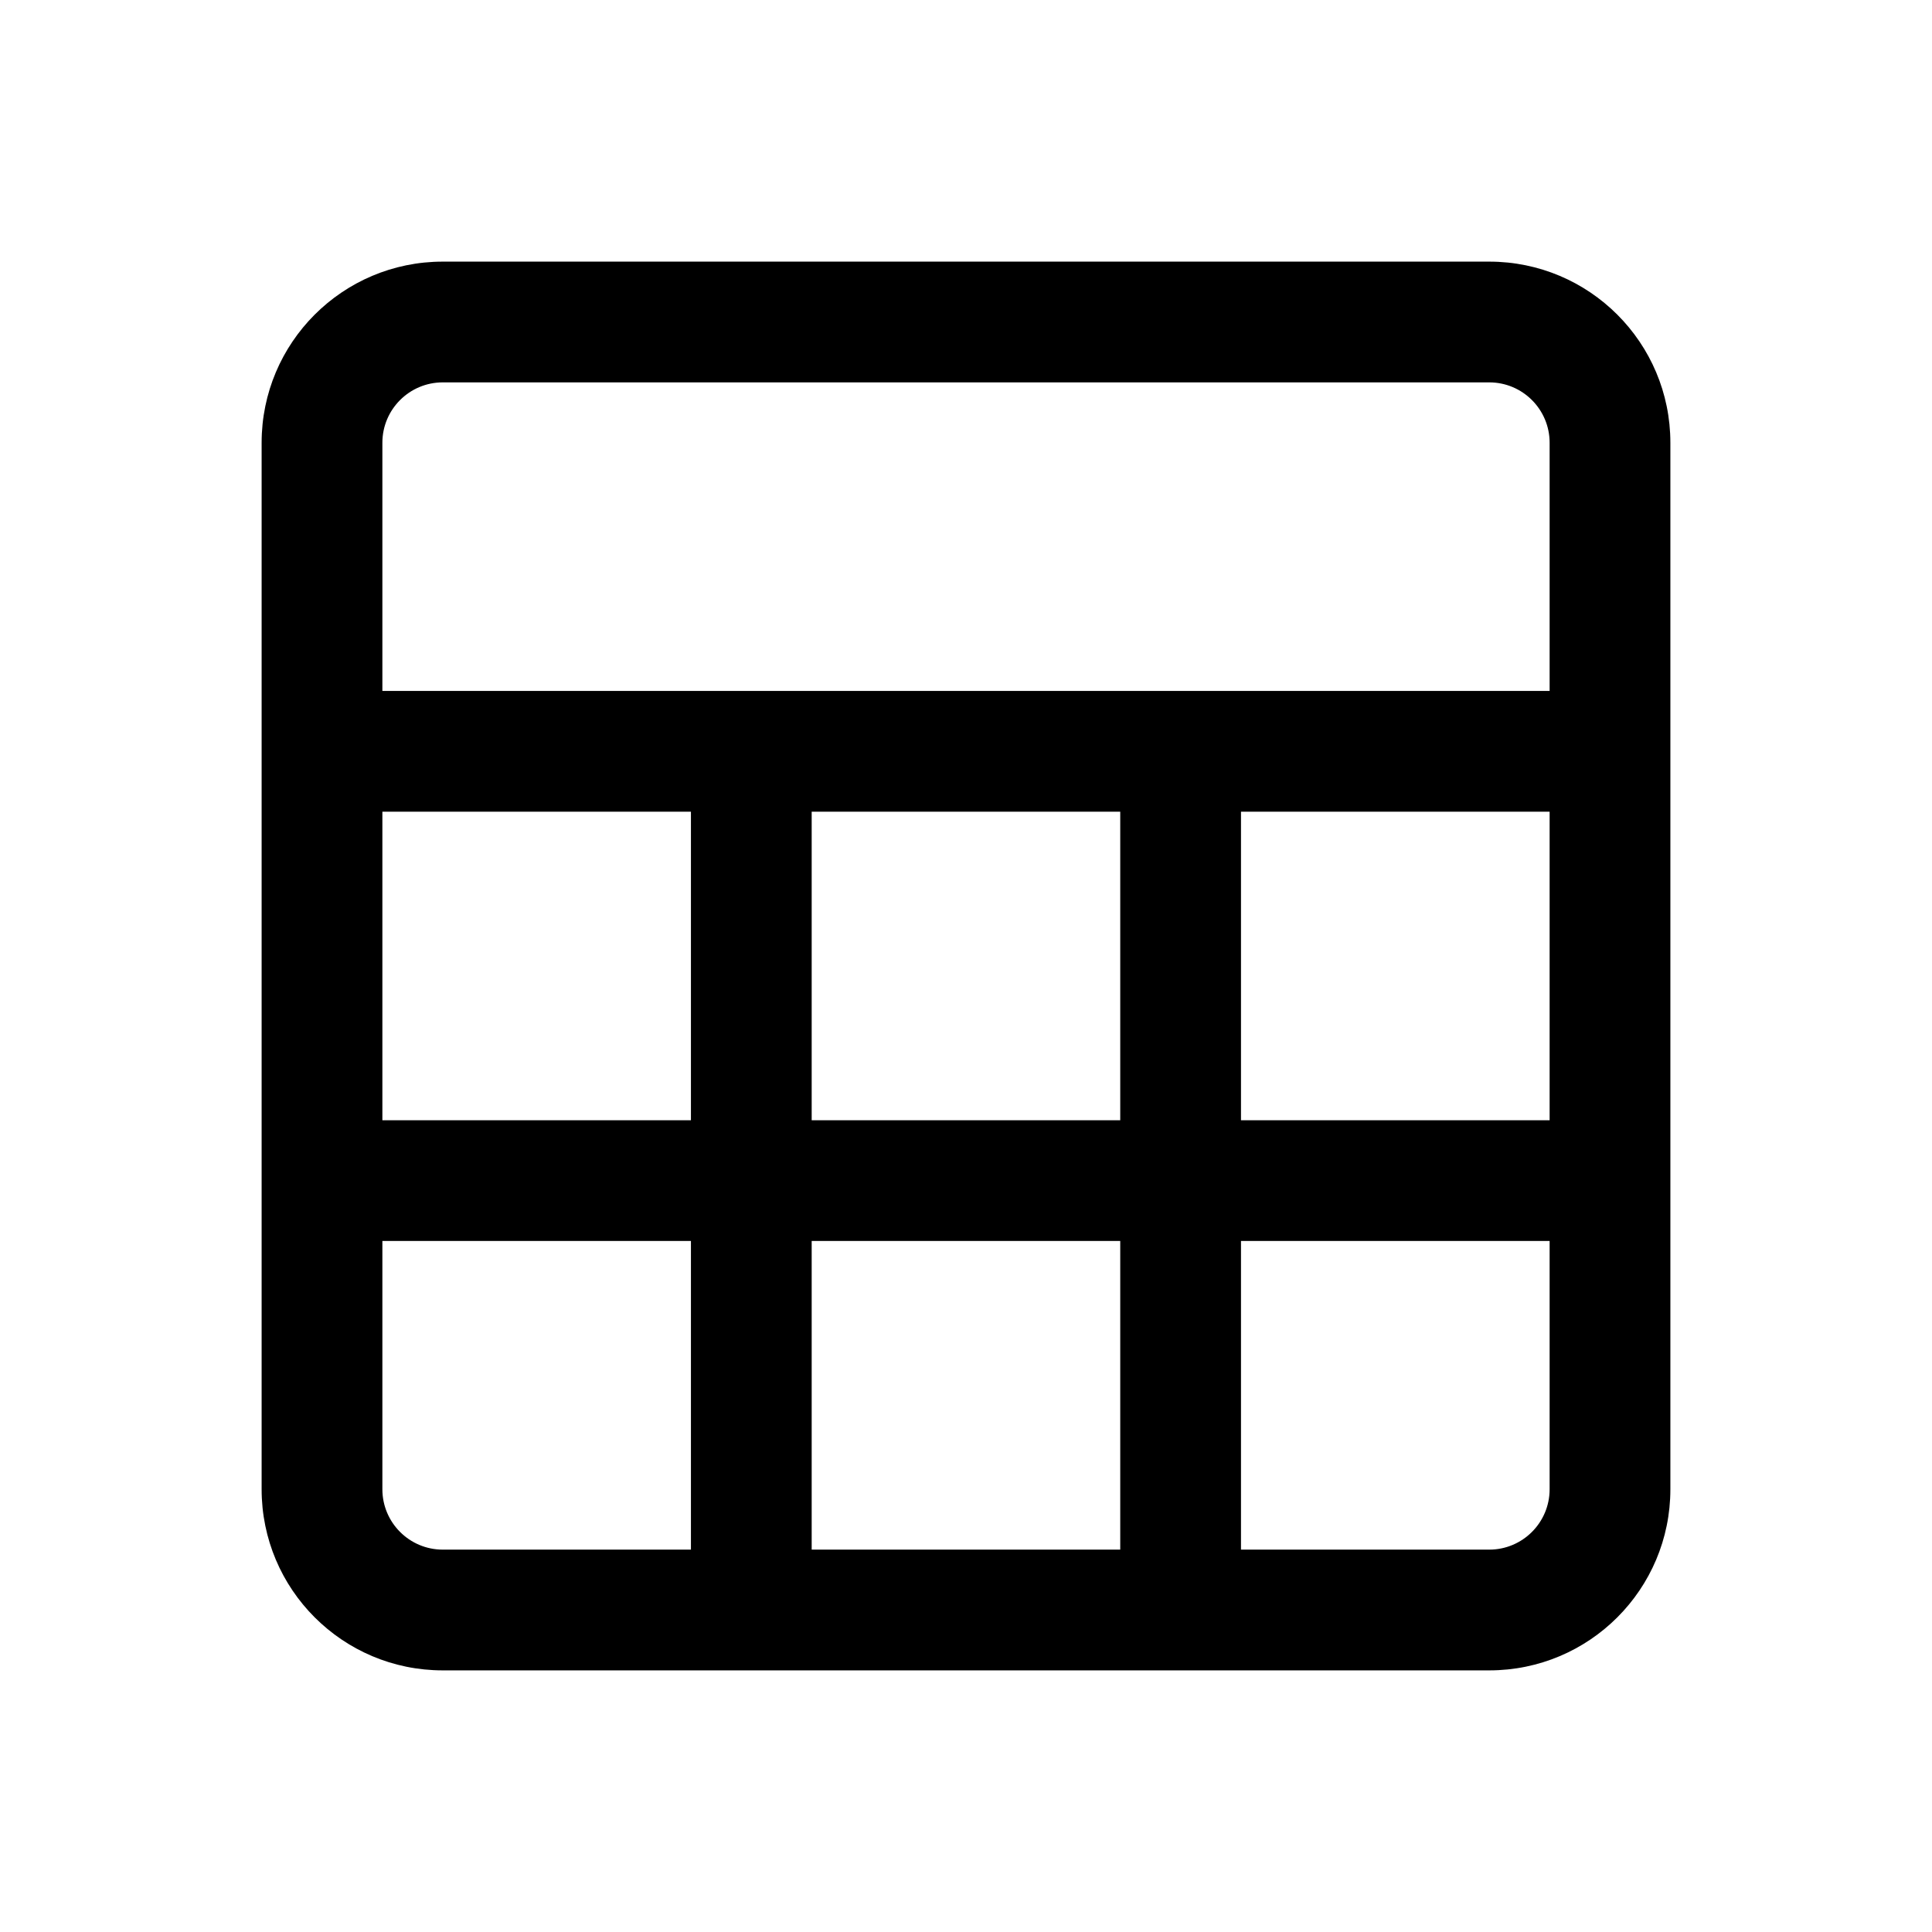
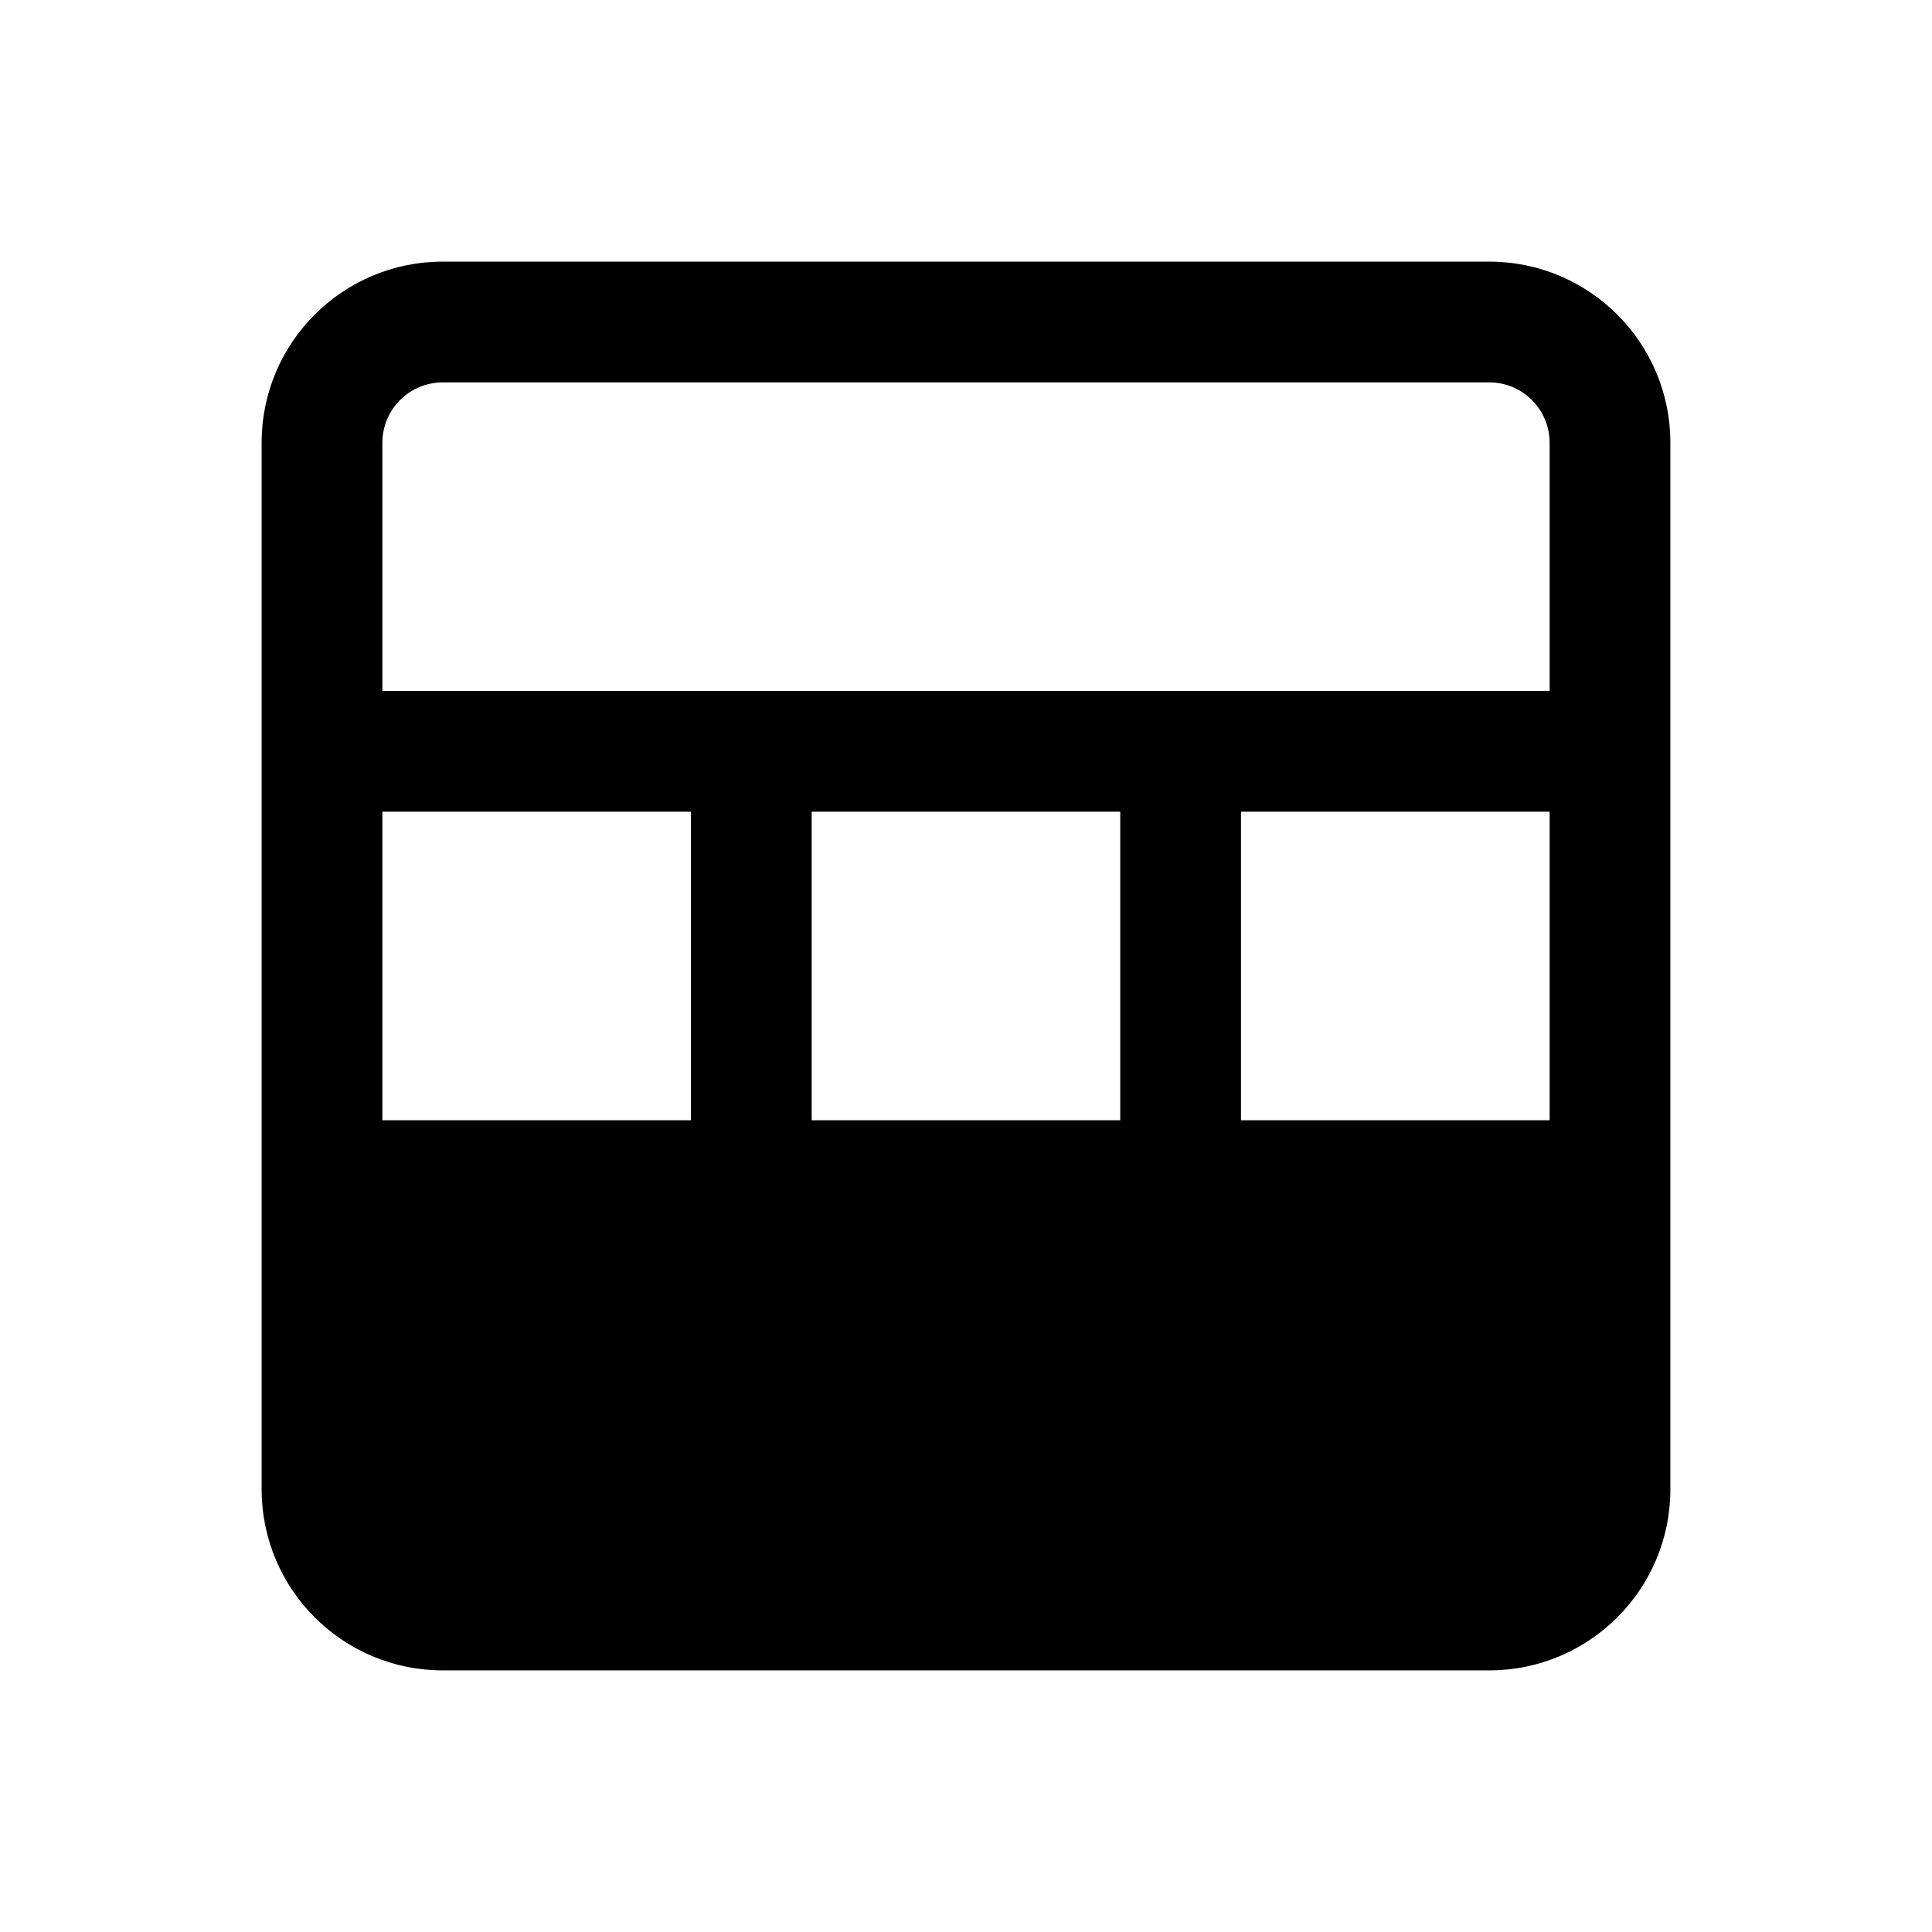
<svg xmlns="http://www.w3.org/2000/svg" width="24" height="24" viewBox="0 0 24 24" fill="none">
-   <path fill-rule="evenodd" clip-rule="evenodd" d="M3.25 5.5C3.25 4.257 4.257 3.25 5.5 3.25H18.5C19.743 3.25 20.75 4.257 20.75 5.5V18.5C20.75 19.743 19.743 20.75 18.5 20.75H5.5C4.257 20.75 3.25 19.743 3.25 18.5V5.5ZM5.5 4.75C5.086 4.75 4.75 5.086 4.75 5.5V8.583L19.25 8.583V5.5C19.25 5.086 18.914 4.75 18.5 4.75H5.5ZM19.25 10.083H15.416V13.916H19.25V10.083ZM13.916 10.083L10.083 10.083V13.916L13.916 13.916V10.083ZM8.583 10.083H4.75V13.916H8.583V10.083ZM4.75 18.5V15.416H8.583V19.25H5.5C5.086 19.25 4.75 18.914 4.75 18.5ZM10.083 19.25V15.416L13.916 15.416V19.25H10.083ZM15.416 19.25V15.416H19.25V18.5C19.25 18.914 18.914 19.25 18.5 19.25H15.416Z" fill="currentColor" />
+   <path fillRule="evenodd" clipRule="evenodd" d="M3.25 5.5C3.25 4.257 4.257 3.25 5.5 3.25H18.5C19.743 3.25 20.75 4.257 20.75 5.5V18.5C20.75 19.743 19.743 20.75 18.5 20.75H5.5C4.257 20.75 3.25 19.743 3.25 18.5V5.5ZM5.5 4.75C5.086 4.75 4.75 5.086 4.75 5.5V8.583L19.25 8.583V5.5C19.25 5.086 18.914 4.75 18.5 4.75H5.5ZM19.25 10.083H15.416V13.916H19.25V10.083ZM13.916 10.083L10.083 10.083V13.916L13.916 13.916V10.083ZM8.583 10.083H4.75V13.916H8.583V10.083ZM4.75 18.5V15.416H8.583V19.25H5.5C5.086 19.25 4.75 18.914 4.75 18.5ZM10.083 19.25V15.416L13.916 15.416V19.25H10.083ZM15.416 19.25V15.416H19.25V18.5C19.25 18.914 18.914 19.25 18.5 19.25H15.416Z" fill="currentColor" />
</svg>
